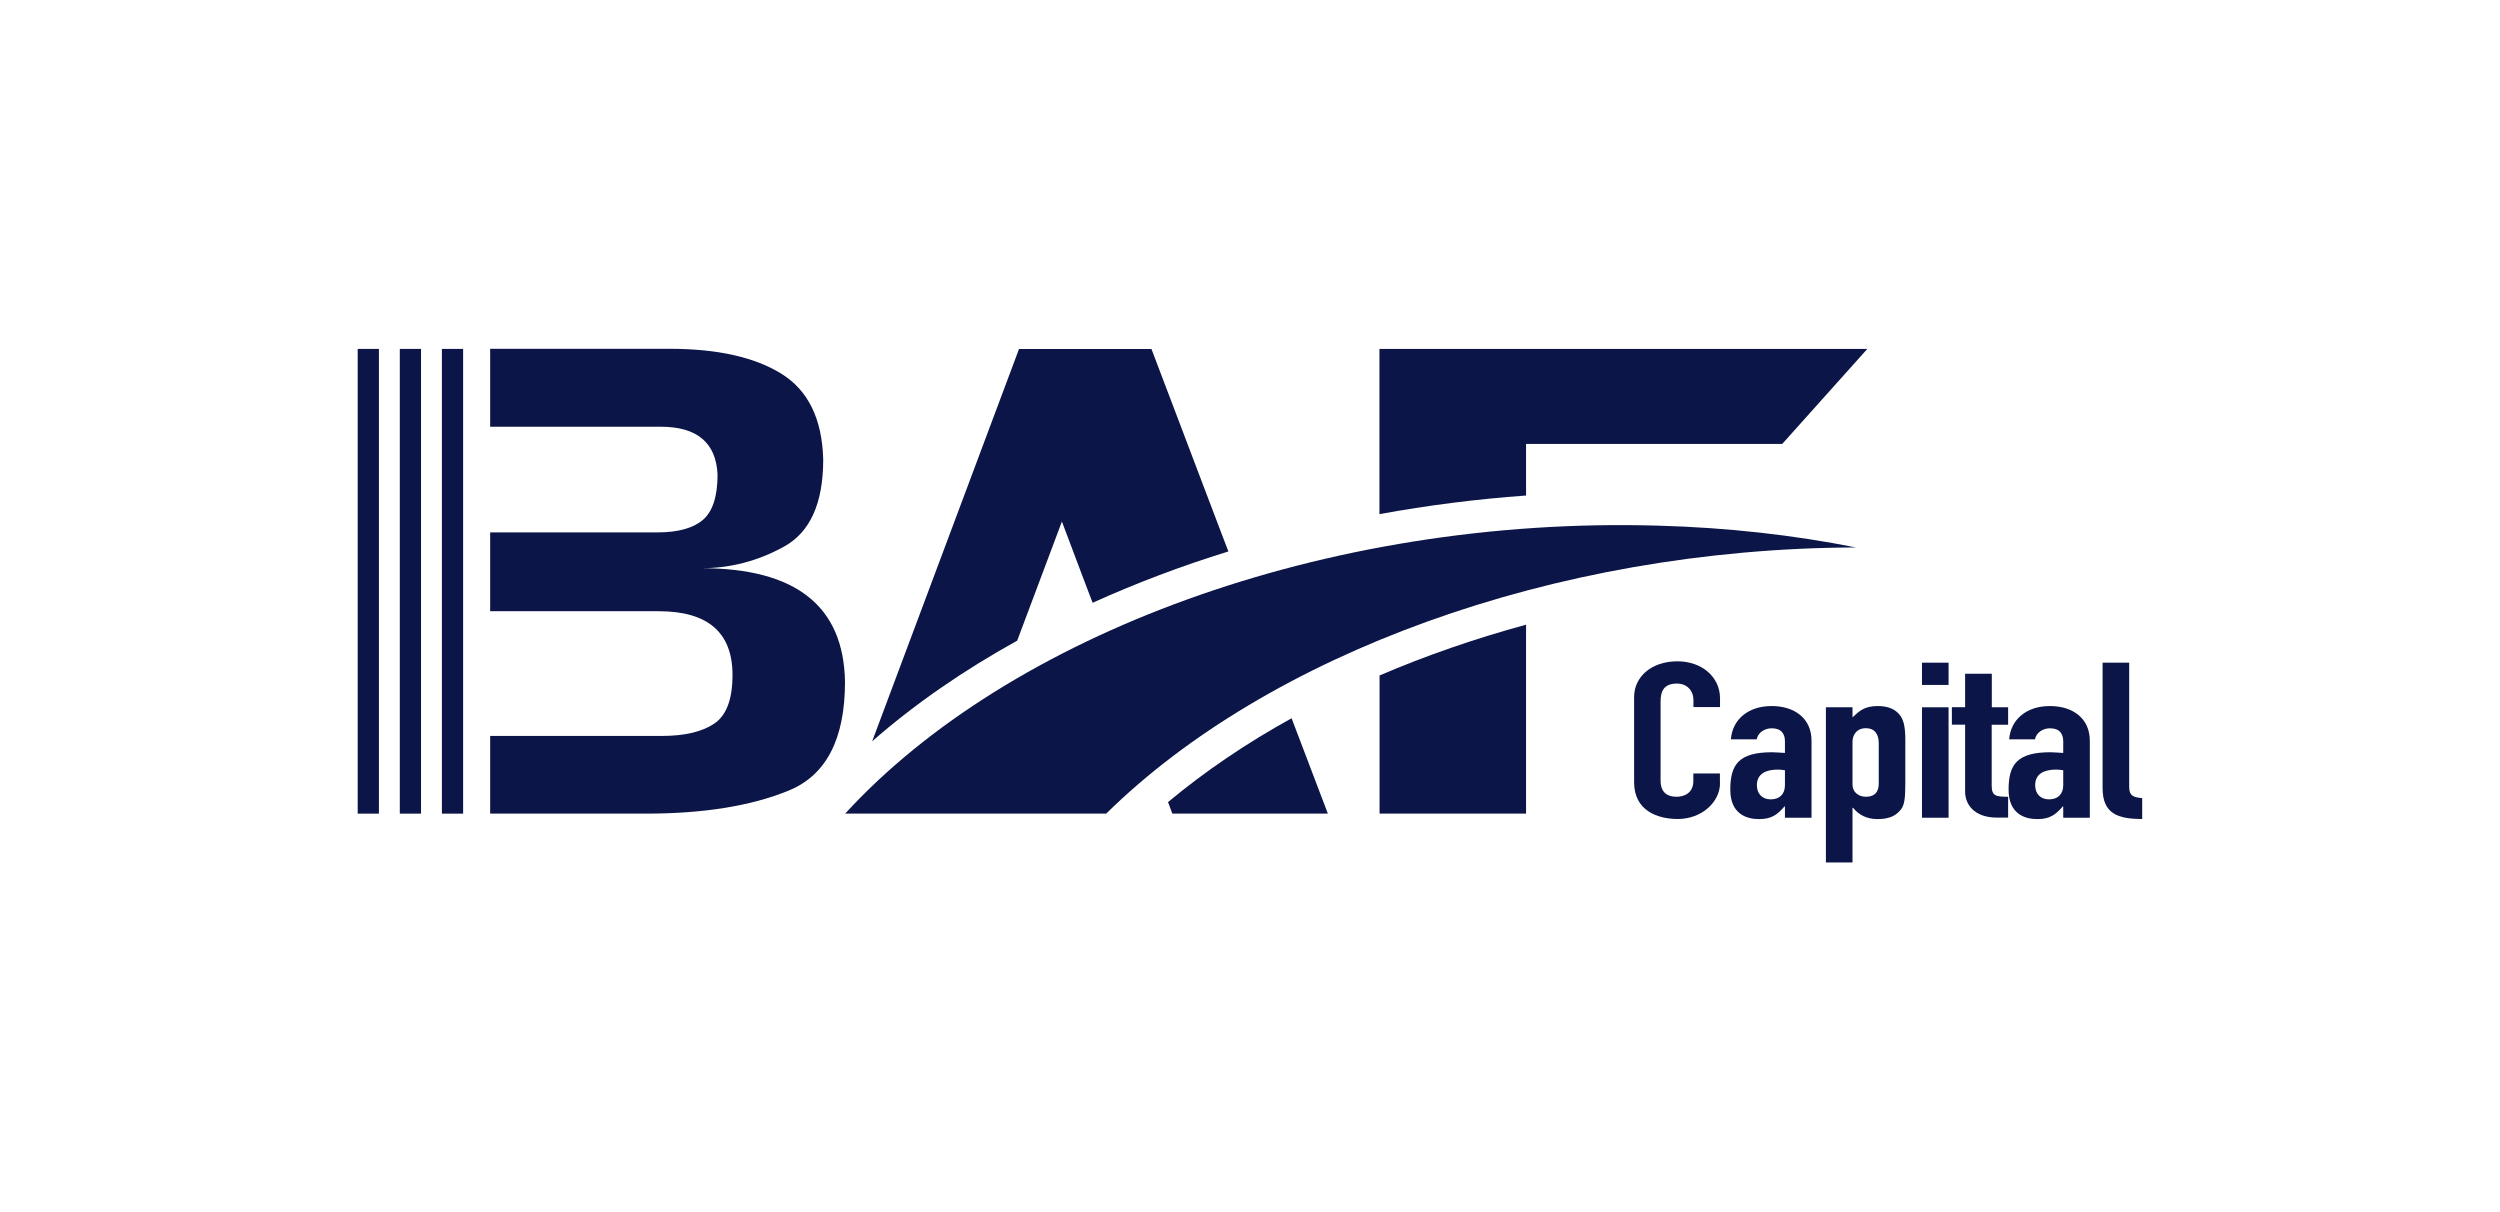
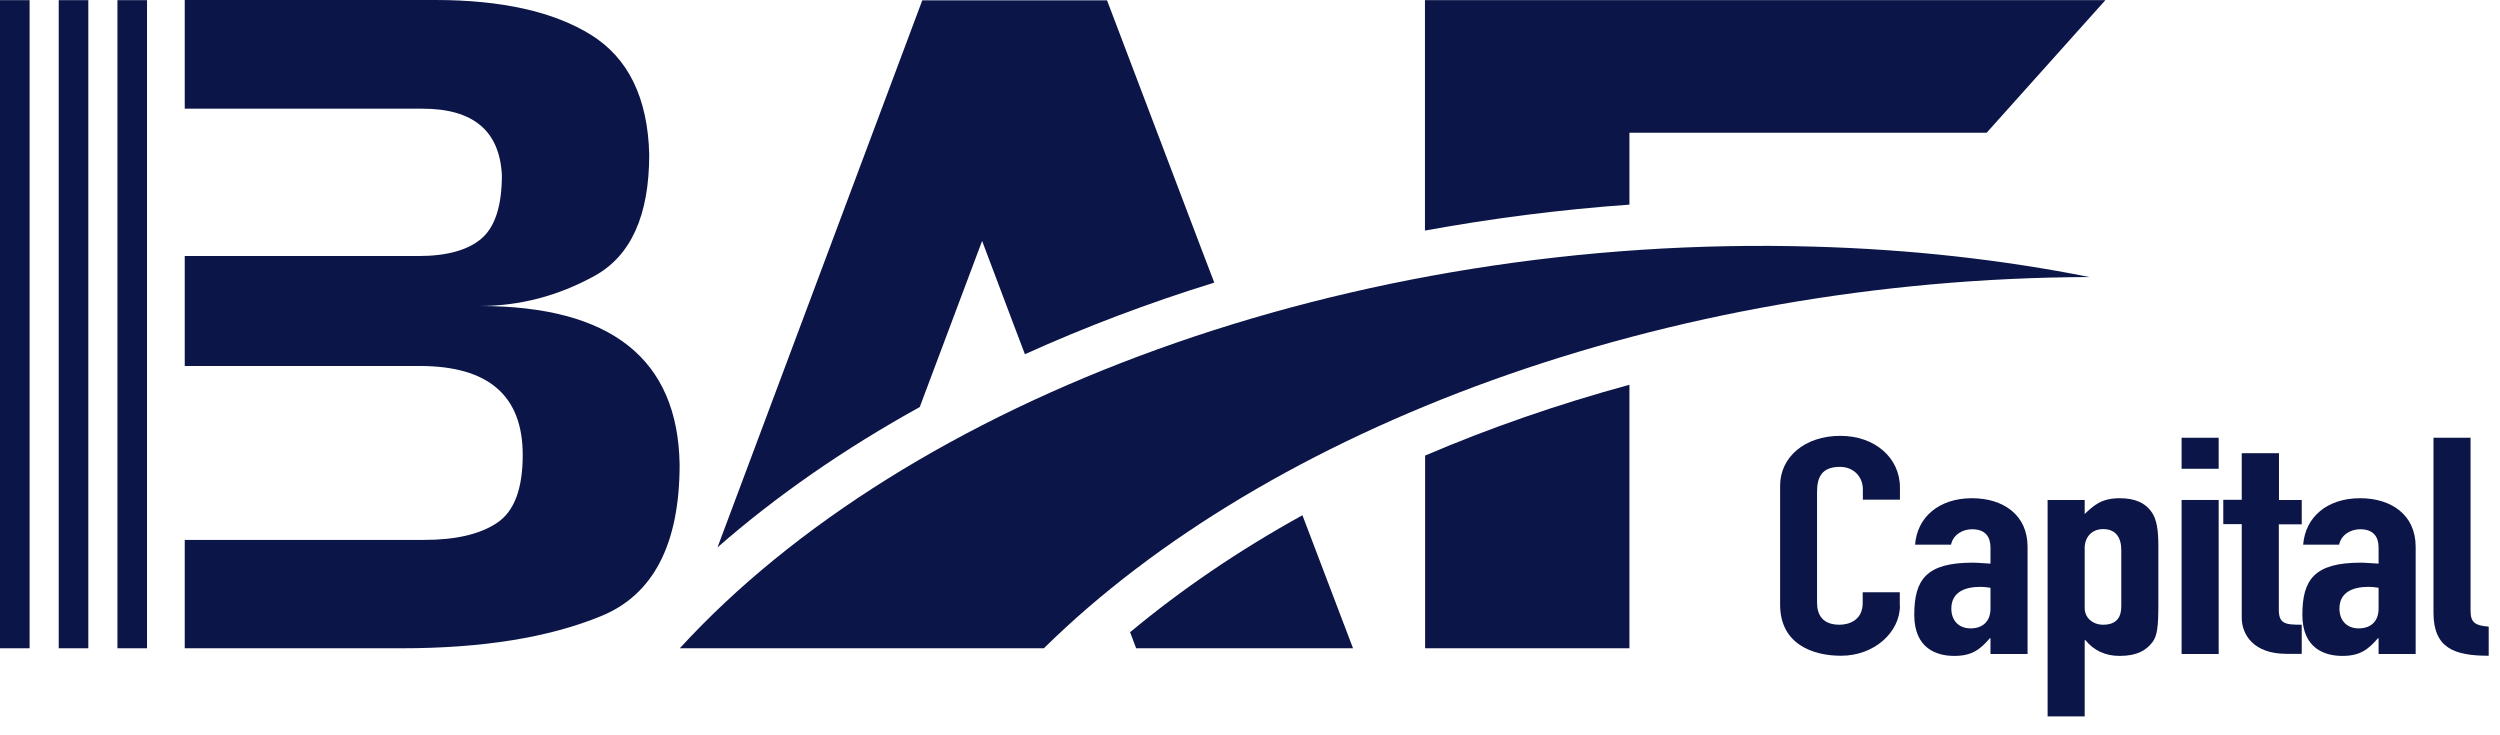
- <svg xmlns="http://www.w3.org/2000/svg" version="1.1" id="图层_1" x="0px" y="0px" viewBox="0 0 219.11 106.16" style="enable-background:new 0 0 219.11 106.16;" xml:space="preserve">
-   <style type="text/css">
- 	.st0{fill:#0B1547;}
- </style>
+ <svg xmlns="http://www.w3.org/2000/svg" width="157.11" height="46.16" version="1.1" xml:space="preserve">
  <g>
-     <g>
-       <g>
-         <g>
-           <path class="st0" d="M61.48,49.8c2.53,0,4.94-0.63,7.23-1.89c2.29-1.26,3.44-3.8,3.44-7.63c-0.09-3.55-1.31-6.06-3.66-7.52      c-2.35-1.46-5.62-2.19-9.8-2.19H42.96v6.83h7.51h5.38h2.05c3.19,0,4.85,1.39,4.99,4.18c0,1.92-0.43,3.25-1.28,3.98      c-0.85,0.73-2.18,1.1-3.97,1.1h-1.79h-5.38h-7.51v6.91h7.51h5.38h1.88c4.31,0,6.47,1.86,6.47,5.59c0,2.12-0.53,3.54-1.6,4.26      c-1.07,0.72-2.6,1.08-4.59,1.08h-2.16h-5.38h-7.51v6.81h13.63c5.06,0,9.24-0.67,12.53-2.02c3.29-1.34,4.94-4.52,4.94-9.53      C73.95,53.13,69.76,49.8,61.48,49.8z" />
-           <g>
-             <path class="st0" d="M133.75,43.43v-0.5v-4.02h22.45l7.46-8.33h-42.76v7.79v0.54v4.75v1.4       C125.12,44.29,129.41,43.74,133.75,43.43z" />
-             <path class="st0" d="M120.91,59.2v12.11h12.84v-8.67v-7.89C129.27,55.97,124.97,57.46,120.91,59.2z" />
+     <g id="svg_1" stroke="null">
+       <g id="svg_2" stroke="null">
+         <g id="svg_3" stroke="null">
+           <g id="svg_4" stroke="null">
+             <path class="st0" d="m30.13,19.23c2.53,0 4.94,-0.63 7.23,-1.89c2.29,-1.26 3.44,-3.8 3.44,-7.63c-0.09,-3.55 -1.31,-6.06 -3.66,-7.52c-2.35,-1.46 -5.62,-2.19 -9.8,-2.19l-15.73,0l0,6.83l7.51,0l5.38,0l2.05,0c3.19,0 4.85,1.39 4.99,4.18c0,1.92 -0.43,3.25 -1.28,3.98c-0.85,0.73 -2.18,1.1 -3.97,1.1l-1.79,0l-5.38,0l-7.51,0l0,6.91l7.51,0l5.38,0l1.88,0c4.31,0 6.47,1.86 6.47,5.59c0,2.12 -0.53,3.54 -1.6,4.26c-1.07,0.72 -2.6,1.08 -4.59,1.08l-2.16,0l-5.38,0l-7.51,0l0,6.81l13.63,0c5.06,0 9.24,-0.67 12.53,-2.02c3.29,-1.34 4.94,-4.52 4.94,-9.53c-0.11,-6.63 -4.3,-9.96 -12.58,-9.96z" fill="#0B1547" id="svg_5" stroke="null" />
+             <g id="svg_6" stroke="null">
+               <path class="st0" d="m102.4,12.86l0,-0.5l0,-4.02l22.45,0l7.46,-8.33l-42.76,0l0,7.79l0,0.54l0,4.75l0,1.4c4.22,-0.77 8.51,-1.32 12.85,-1.63z" fill="#0B1547" id="svg_7" stroke="null" />
+               <path class="st0" d="m89.56,28.63l0,12.11l12.84,0l0,-8.67l0,-7.89c-4.48,1.22 -8.78,2.71 -12.84,4.45z" fill="#0B1547" id="svg_8" stroke="null" />
+             </g>
+             <path class="st0" d="m65.6,40.74c14.1,-13.88 39.06,-23.24 65.71,-23.33c-5.42,-1.08 -11.22,-1.74 -17.31,-1.91c-29.26,-0.85 -56.99,9.64 -71.28,25.24l22.88,0z" fill="#0B1547" id="svg_9" stroke="null" />
+             <g id="svg_10" stroke="null">
+               <path class="st0" d="m57.8,25.58l3.92,-10.44l1.93,5.12l0.76,2c3.78,-1.71 7.76,-3.22 11.9,-4.5l-0.78,-2.04l-5.96,-15.7l-11.61,0l-12.87,34.38c3.71,-3.25 7.99,-6.21 12.71,-8.82z" fill="#0B1547" id="svg_11" stroke="null" />
+               <path class="st0" d="m71.02,39.73l0.38,1.01l13.63,0l-3.18,-8.36c-3.97,2.19 -7.6,4.66 -10.83,7.35z" fill="#0B1547" id="svg_12" stroke="null" />
+             </g>
          </g>
-           <path class="st0" d="M96.95,71.31c14.1-13.88,39.06-23.24,65.71-23.33c-5.42-1.08-11.22-1.74-17.31-1.91      c-29.26-0.85-56.99,9.64-71.28,25.24H96.95z" />
-           <g>
-             <path class="st0" d="M89.15,56.15l3.92-10.44L95,50.83l0.76,2c3.78-1.71,7.76-3.22,11.9-4.5l-0.78-2.04l-5.96-15.7H89.31       L76.44,64.97C80.15,61.72,84.43,58.76,89.15,56.15z" />
-             <path class="st0" d="M102.37,70.3l0.38,1.01h13.63l-3.18-8.36C109.23,65.14,105.6,67.61,102.37,70.3z" />
-           </g>
+           <rect x="7.38" y="0.01" class="st0" width="1.86" height="40.73" fill="#0B1547" id="svg_13" stroke="null" />
+           <rect x="3.69" y="0.01" class="st0" width="1.86" height="40.73" fill="#0B1547" id="svg_14" stroke="null" />
+           <rect x="0" y="0.01" class="st0" width="1.86" height="40.73" fill="#0B1547" id="svg_15" stroke="null" />
        </g>
-         <rect x="38.73" y="30.58" class="st0" width="1.86" height="40.73" />
-         <rect x="35.04" y="30.58" class="st0" width="1.86" height="40.73" />
-         <rect x="31.35" y="30.58" class="st0" width="1.86" height="40.73" />
      </g>
-     </g>
-     <g>
-       <path class="st0" d="M150.75,68.63c0,1.68-1.62,3.15-3.7,3.15c-1.78,0-3.83-0.73-3.83-3.21v-7.48c0-1.78,1.53-3.13,3.79-3.13    c2.14,0,3.74,1.36,3.74,3.25v0.76h-2.33v-0.65c0-0.76-0.55-1.41-1.44-1.41c-1.16,0-1.44,0.67-1.44,1.58v6.95    c0,0.78,0.36,1.39,1.41,1.39c0.64,0,1.46-0.31,1.46-1.37v-0.67h2.33V68.63z" />
-       <path class="st0" d="M156.45,70.68h-0.05c-0.62,0.71-1.12,1.11-2.24,1.11c-1.07,0-2.51-0.44-2.51-2.58c0-2.21,0.75-3.28,3.67-3.28    c0.32,0,0.64,0.04,1.12,0.06v-1.01c0-0.65-0.3-1.15-1.16-1.15c-0.59,0-1.19,0.34-1.32,0.97h-2.26c0.07-0.86,0.43-1.58,1.05-2.1    c0.62-0.52,1.48-0.82,2.53-0.82c1.94,0,3.49,1.03,3.49,3.05v6.74h-2.33V70.68z M156.45,67.51c-0.25-0.04-0.43-0.06-0.64-0.06    c-1,0-1.83,0.34-1.83,1.37c0,0.74,0.46,1.24,1.21,1.24c0.78,0,1.25-0.46,1.25-1.24V67.51z" />
-       <path class="st0" d="M160.03,61.99h2.33v0.88c0.59-0.55,1.05-0.99,2.21-0.99c0.94,0,1.62,0.29,2.03,0.92    c0.27,0.42,0.39,1.01,0.39,2.08v3.68c0,1.39-0.07,1.95-0.36,2.35c-0.39,0.52-0.96,0.88-2.08,0.88c-0.91,0-1.64-0.36-2.14-0.99    h-0.05v4.79h-2.33V61.99z M164.66,65.14c0-0.78-0.34-1.32-1.14-1.32c-0.71,0-1.16,0.5-1.16,1.2v3.76c0,0.61,0.5,1.05,1.16,1.05    c0.89,0,1.14-0.53,1.14-1.15V65.14z" />
-       <path class="st0" d="M168.45,58.08h2.33v1.95h-2.33V58.08z M168.45,61.99h2.33v9.68h-2.33V61.99z" />
-       <path class="st0" d="M172.24,59.05h2.33v2.94H176v1.53h-1.44v5.36c0,0.9,0.41,0.95,1.44,0.95v1.83h-0.96    c-2.1,0-2.81-1.24-2.81-2.27v-5.88h-1.16v-1.53h1.16V59.05z" />
-       <path class="st0" d="M180.84,70.68h-0.05c-0.62,0.71-1.12,1.11-2.24,1.11c-1.07,0-2.51-0.44-2.51-2.58c0-2.21,0.75-3.28,3.67-3.28    c0.32,0,0.64,0.04,1.12,0.06v-1.01c0-0.65-0.3-1.15-1.16-1.15c-0.59,0-1.19,0.34-1.32,0.97h-2.26c0.07-0.86,0.43-1.58,1.05-2.1    c0.62-0.52,1.48-0.82,2.53-0.82c1.94,0,3.49,1.03,3.49,3.05v6.74h-2.33V70.68z M180.84,67.51c-0.25-0.04-0.43-0.06-0.64-0.06    c-1,0-1.83,0.34-1.83,1.37c0,0.74,0.46,1.24,1.21,1.24c0.78,0,1.25-0.46,1.25-1.24V67.51z" />
-       <path class="st0" d="M184.28,58.08h2.33v10.86c0,0.73,0.25,0.94,1.14,1.01v1.83c-2.14,0-3.47-0.46-3.47-2.71V58.08z" />
+       <g id="svg_16" stroke="null">
+         <path class="st0" d="m119.4,38.06c0,1.68 -1.62,3.15 -3.7,3.15c-1.78,0 -3.83,-0.73 -3.83,-3.21l0,-7.48c0,-1.78 1.53,-3.13 3.79,-3.13c2.14,0 3.74,1.36 3.74,3.25l0,0.76l-2.33,0l0,-0.65c0,-0.76 -0.55,-1.41 -1.44,-1.41c-1.16,0 -1.44,0.67 -1.44,1.58l0,6.95c0,0.78 0.36,1.39 1.41,1.39c0.64,0 1.46,-0.31 1.46,-1.37l0,-0.67l2.33,0l0,0.84l0.01,0z" fill="#0B1547" id="svg_17" stroke="null" />
+         <path class="st0" d="m125.1,40.11l-0.05,0c-0.62,0.71 -1.12,1.11 -2.24,1.11c-1.07,0 -2.51,-0.44 -2.51,-2.58c0,-2.21 0.75,-3.28 3.67,-3.28c0.32,0 0.64,0.04 1.12,0.06l0,-1.01c0,-0.65 -0.3,-1.15 -1.16,-1.15c-0.59,0 -1.19,0.34 -1.32,0.97l-2.26,0c0.07,-0.86 0.43,-1.58 1.05,-2.1c0.62,-0.52 1.48,-0.82 2.53,-0.82c1.94,0 3.49,1.03 3.49,3.05l0,6.74l-2.33,0l0,-0.99l0.01,0zm0,-3.17c-0.25,-0.04 -0.43,-0.06 -0.64,-0.06c-1,0 -1.83,0.34 -1.83,1.37c0,0.74 0.46,1.24 1.21,1.24c0.78,0 1.25,-0.46 1.25,-1.24l0,-1.31l0.01,0z" fill="#0B1547" id="svg_18" stroke="null" />
+         <path class="st0" d="m128.68,31.42l2.33,0l0,0.88c0.59,-0.55 1.05,-0.99 2.21,-0.99c0.94,0 1.62,0.29 2.03,0.92c0.27,0.42 0.39,1.01 0.39,2.08l0,3.68c0,1.39 -0.07,1.95 -0.36,2.35c-0.39,0.52 -0.96,0.88 -2.08,0.88c-0.91,0 -1.64,-0.36 -2.14,-0.99l-0.05,0l0,4.79l-2.33,0l0,-13.6zm4.63,3.15c0,-0.78 -0.34,-1.32 -1.14,-1.32c-0.71,0 -1.16,0.5 -1.16,1.2l0,3.76c0,0.61 0.5,1.05 1.16,1.05c0.89,0 1.14,-0.53 1.14,-1.15l0,-3.54z" fill="#0B1547" id="svg_19" stroke="null" />
+         <path class="st0" d="m137.1,27.51l2.33,0l0,1.95l-2.33,0l0,-1.95zm0,3.91l2.33,0l0,9.68l-2.33,0l0,-9.68z" fill="#0B1547" id="svg_20" stroke="null" />
+         <path class="st0" d="m140.89,28.48l2.33,0l0,2.94l1.43,0l0,1.53l-1.44,0l0,5.36c0,0.9 0.41,0.95 1.44,0.95l0,1.83l-0.96,0c-2.1,0 -2.81,-1.24 -2.81,-2.27l0,-5.88l-1.16,0l0,-1.53l1.16,0l0,-2.93l0.01,0z" fill="#0B1547" id="svg_21" stroke="null" />
+         <path class="st0" d="m149.49,40.11l-0.05,0c-0.62,0.71 -1.12,1.11 -2.24,1.11c-1.07,0 -2.51,-0.44 -2.51,-2.58c0,-2.21 0.75,-3.28 3.67,-3.28c0.32,0 0.64,0.04 1.12,0.06l0,-1.01c0,-0.65 -0.3,-1.15 -1.16,-1.15c-0.59,0 -1.19,0.34 -1.32,0.97l-2.26,0c0.07,-0.86 0.43,-1.58 1.05,-2.1c0.62,-0.52 1.48,-0.82 2.53,-0.82c1.94,0 3.49,1.03 3.49,3.05l0,6.74l-2.33,0l0,-0.99l0.01,0zm0,-3.17c-0.25,-0.04 -0.43,-0.06 -0.64,-0.06c-1,0 -1.83,0.34 -1.83,1.37c0,0.74 0.46,1.24 1.21,1.24c0.78,0 1.25,-0.46 1.25,-1.24l0,-1.31l0.01,0z" fill="#0B1547" id="svg_22" stroke="null" />
+         <path class="st0" d="m152.93,27.51l2.33,0l0,10.86c0,0.73 0.25,0.94 1.14,1.01l0,1.83c-2.14,0 -3.47,-0.46 -3.47,-2.71l0,-10.99z" fill="#0B1547" id="svg_23" stroke="null" />
+       </g>
    </g>
  </g>
</svg>
